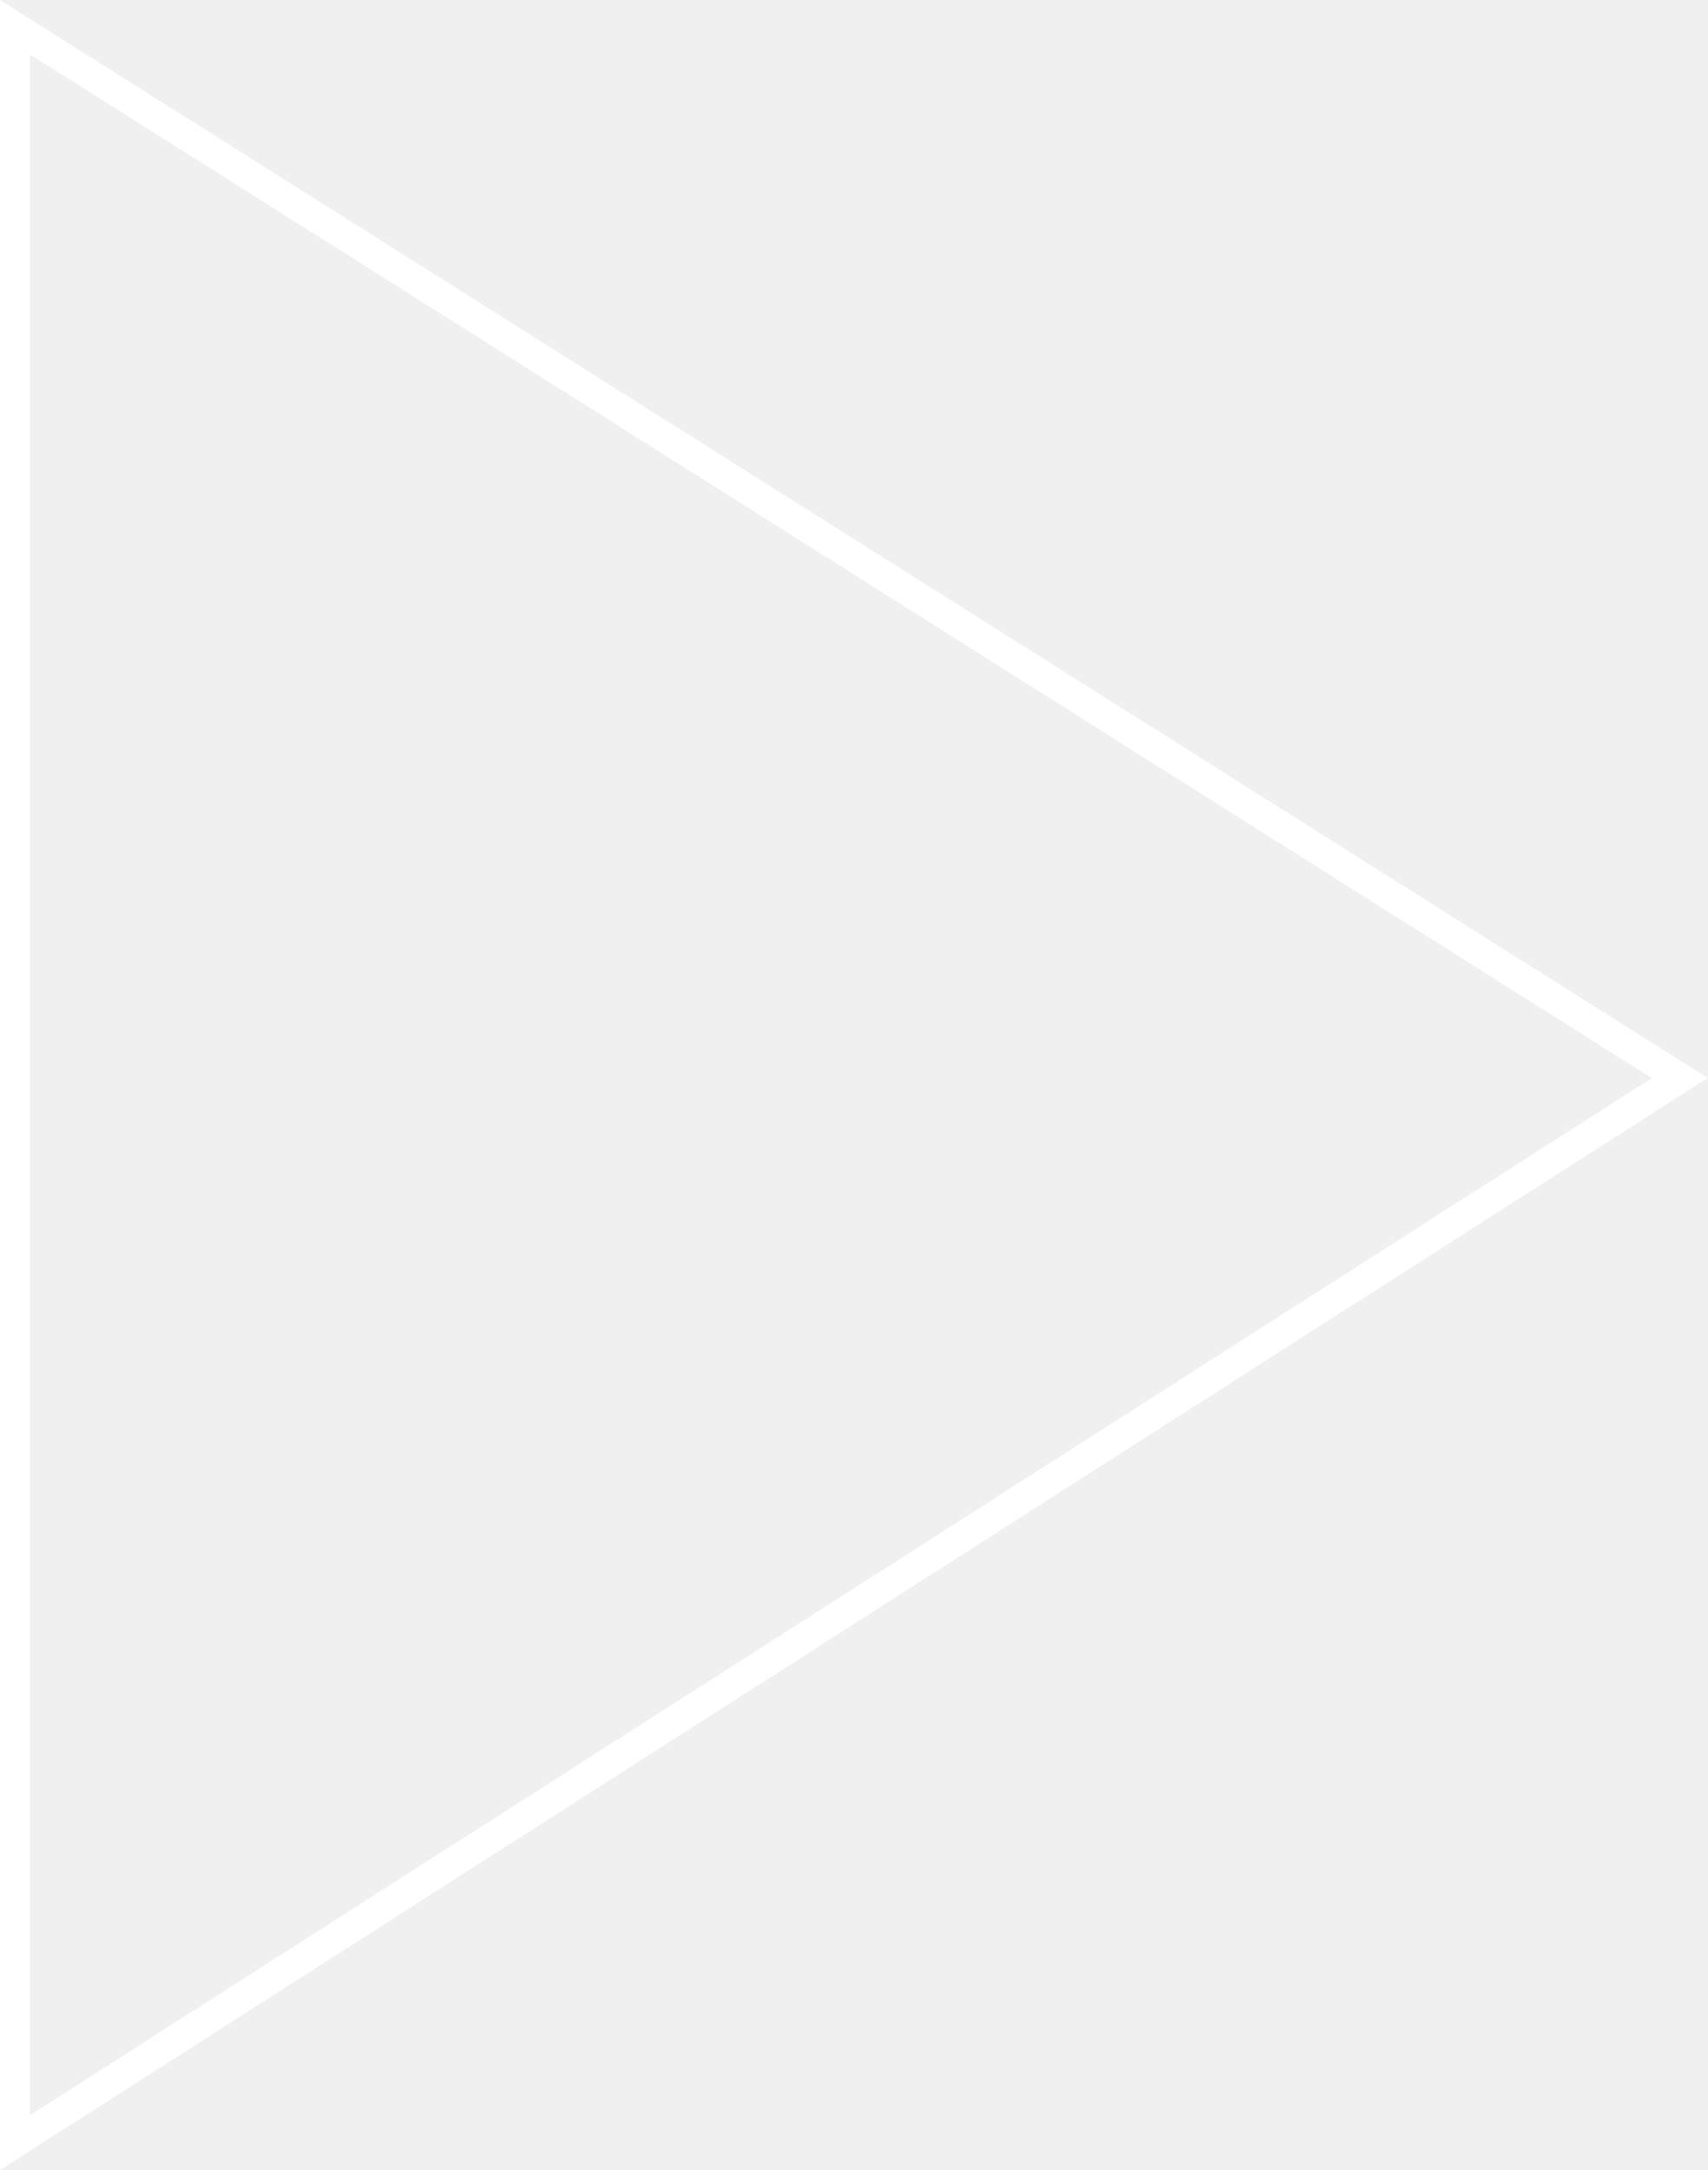
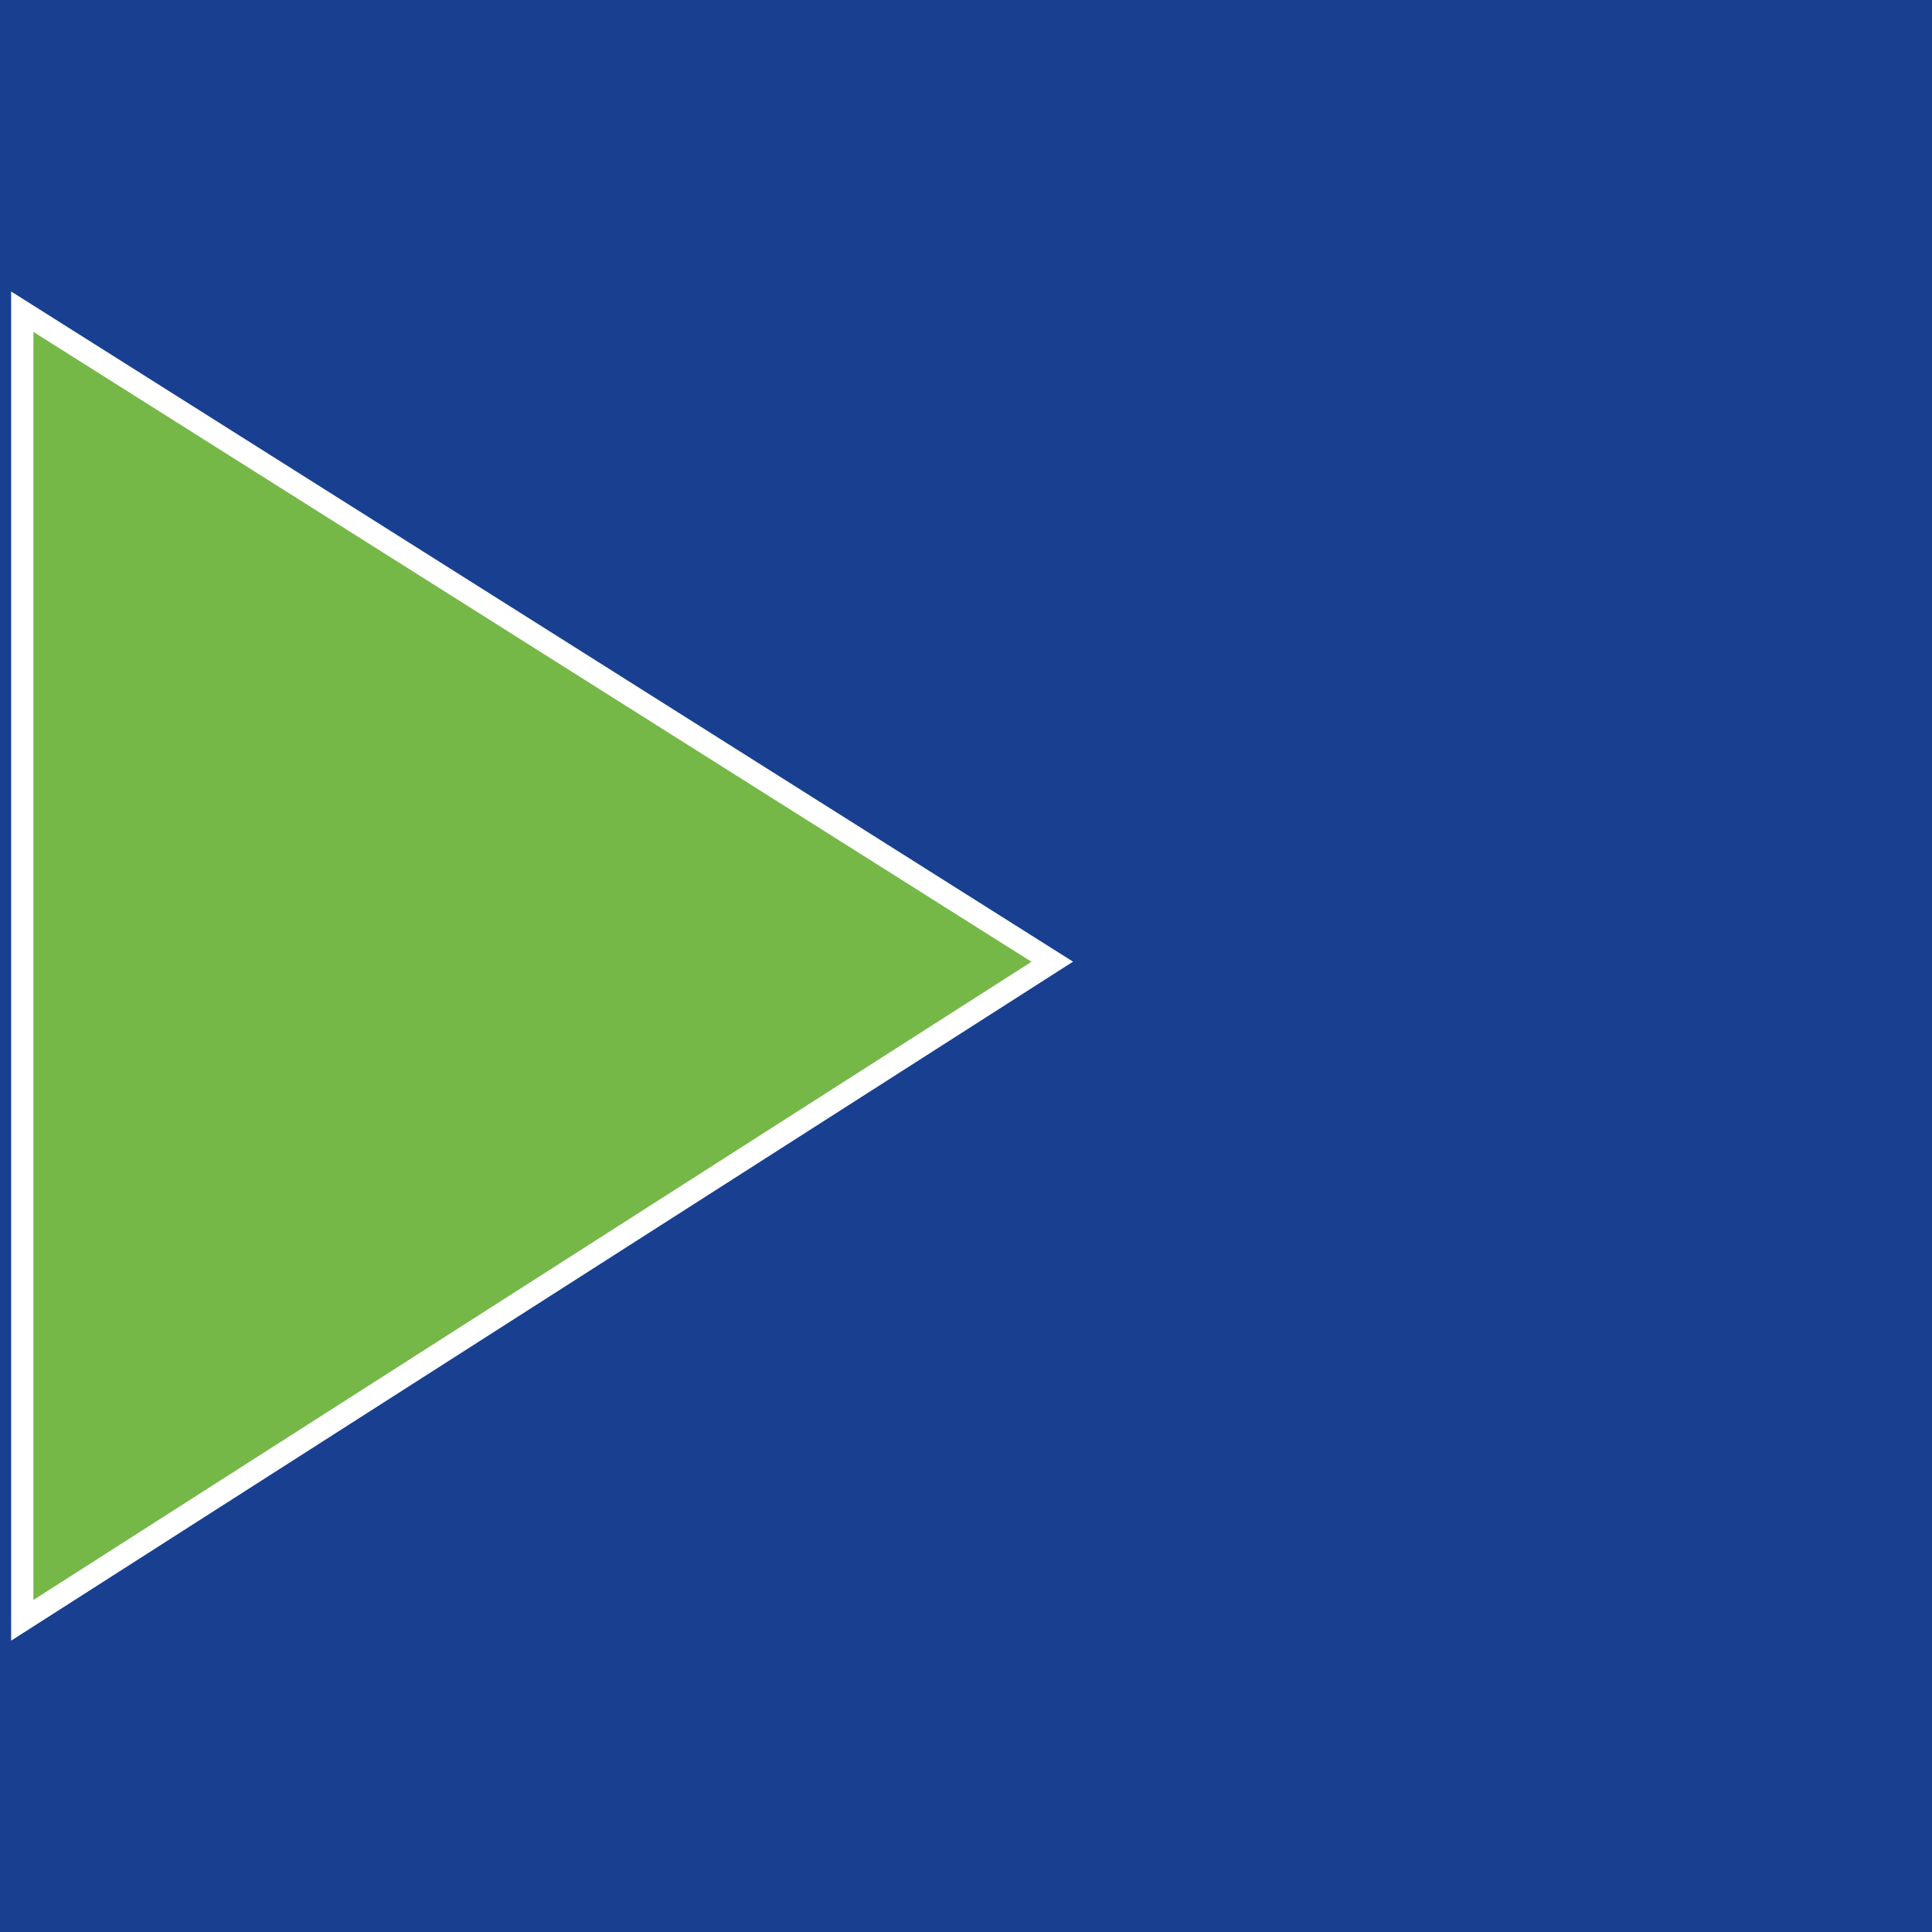
- <svg xmlns="http://www.w3.org/2000/svg" viewBox="0 0 142.27 180.76">
+ <svg xmlns="http://www.w3.org/2000/svg" viewBox="0 0 260.15 260.15">
  <defs>
-     <style>.cls-1{fill:none;stroke:#fff;stroke-miterlimit:10;stroke-width:2.5px;}</style>
+     <style>.cls-1{fill:#194090;}.cls-2{fill:#75b848;stroke:#fff;stroke-miterlimit:10;stroke-width:3px;}.cls-3{fill:none;}</style>
  </defs>
-   <g id="Camada_2" data-name="Camada 2">
-     <g id="Camada_5" data-name="Camada 5">
-       <polygon class="cls-1" points="1.25 2.27 139.94 89.8 1.25 178.48 1.25 2.27" />
-     </g>
+   <g id="Camada_5" data-name="Camada 5">
+     <rect class="cls-1" x="-128.46" y="-139.17" width="1481.18" height="472.93" />
+     <polygon class="cls-2" points="3 41.97 141.69 129.5 3 218.18 3 41.97" />
+     <rect class="cls-3" width="260.15" height="260.15" />
  </g>
</svg>
